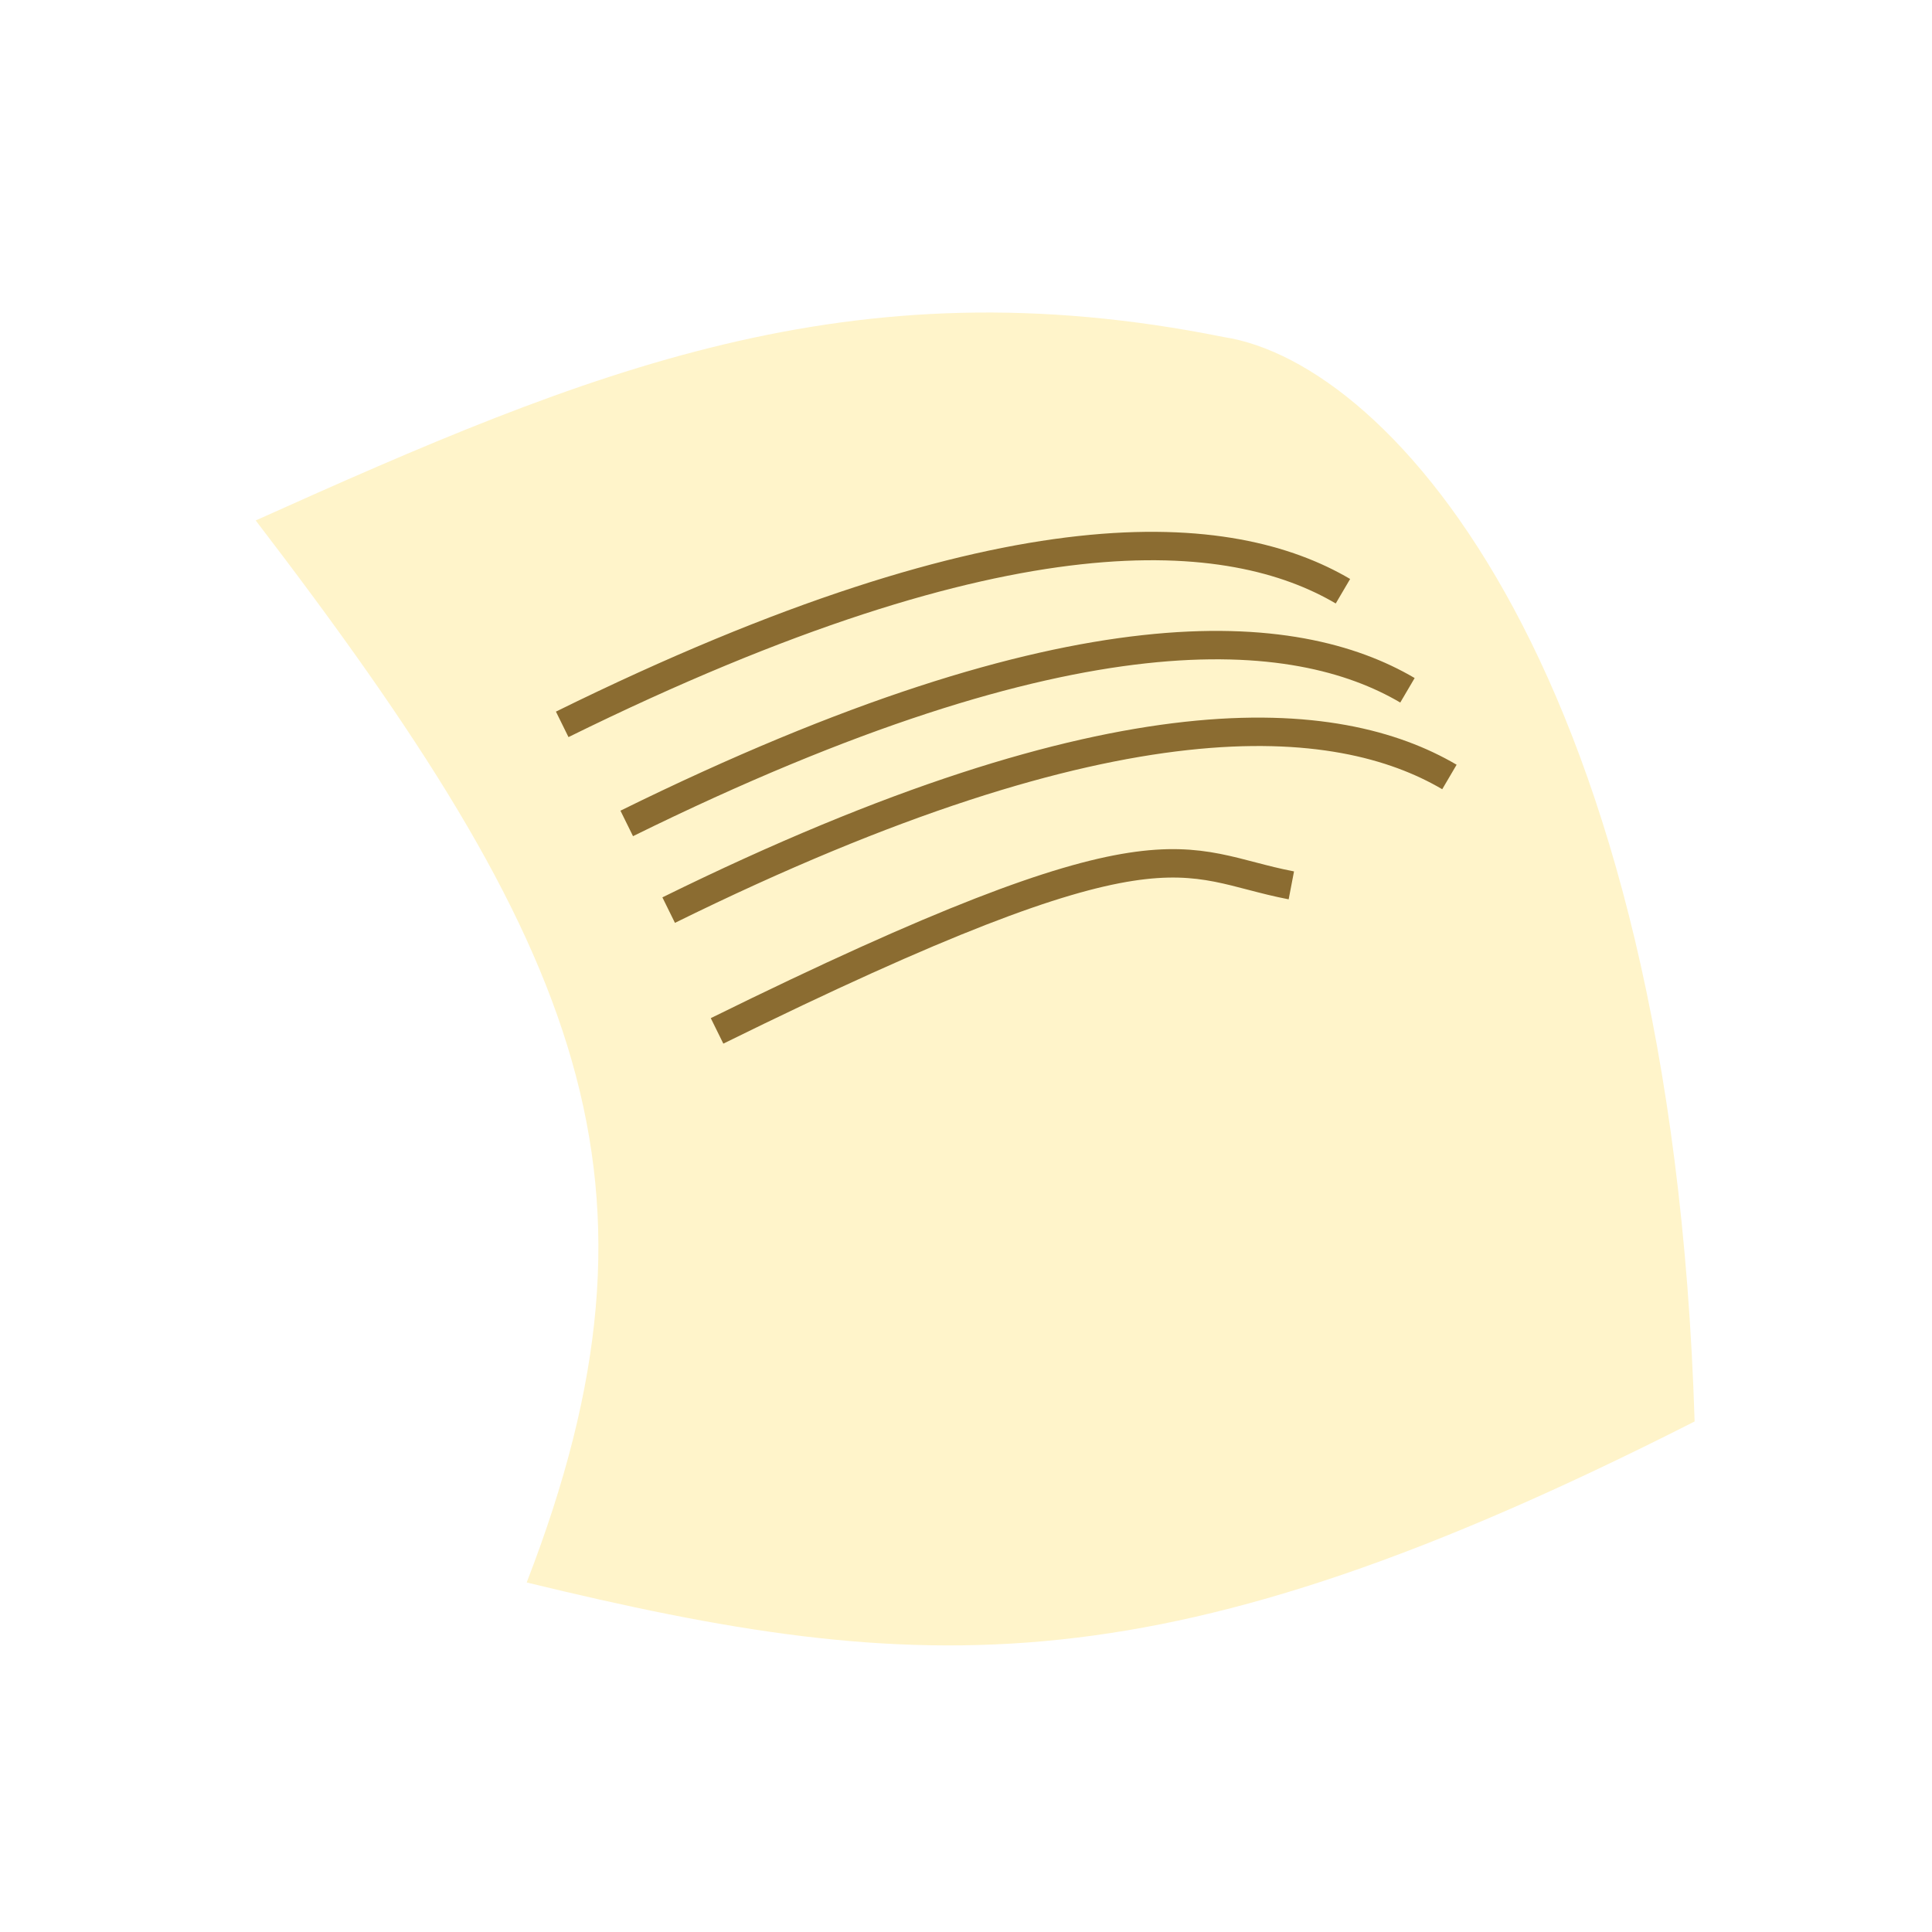
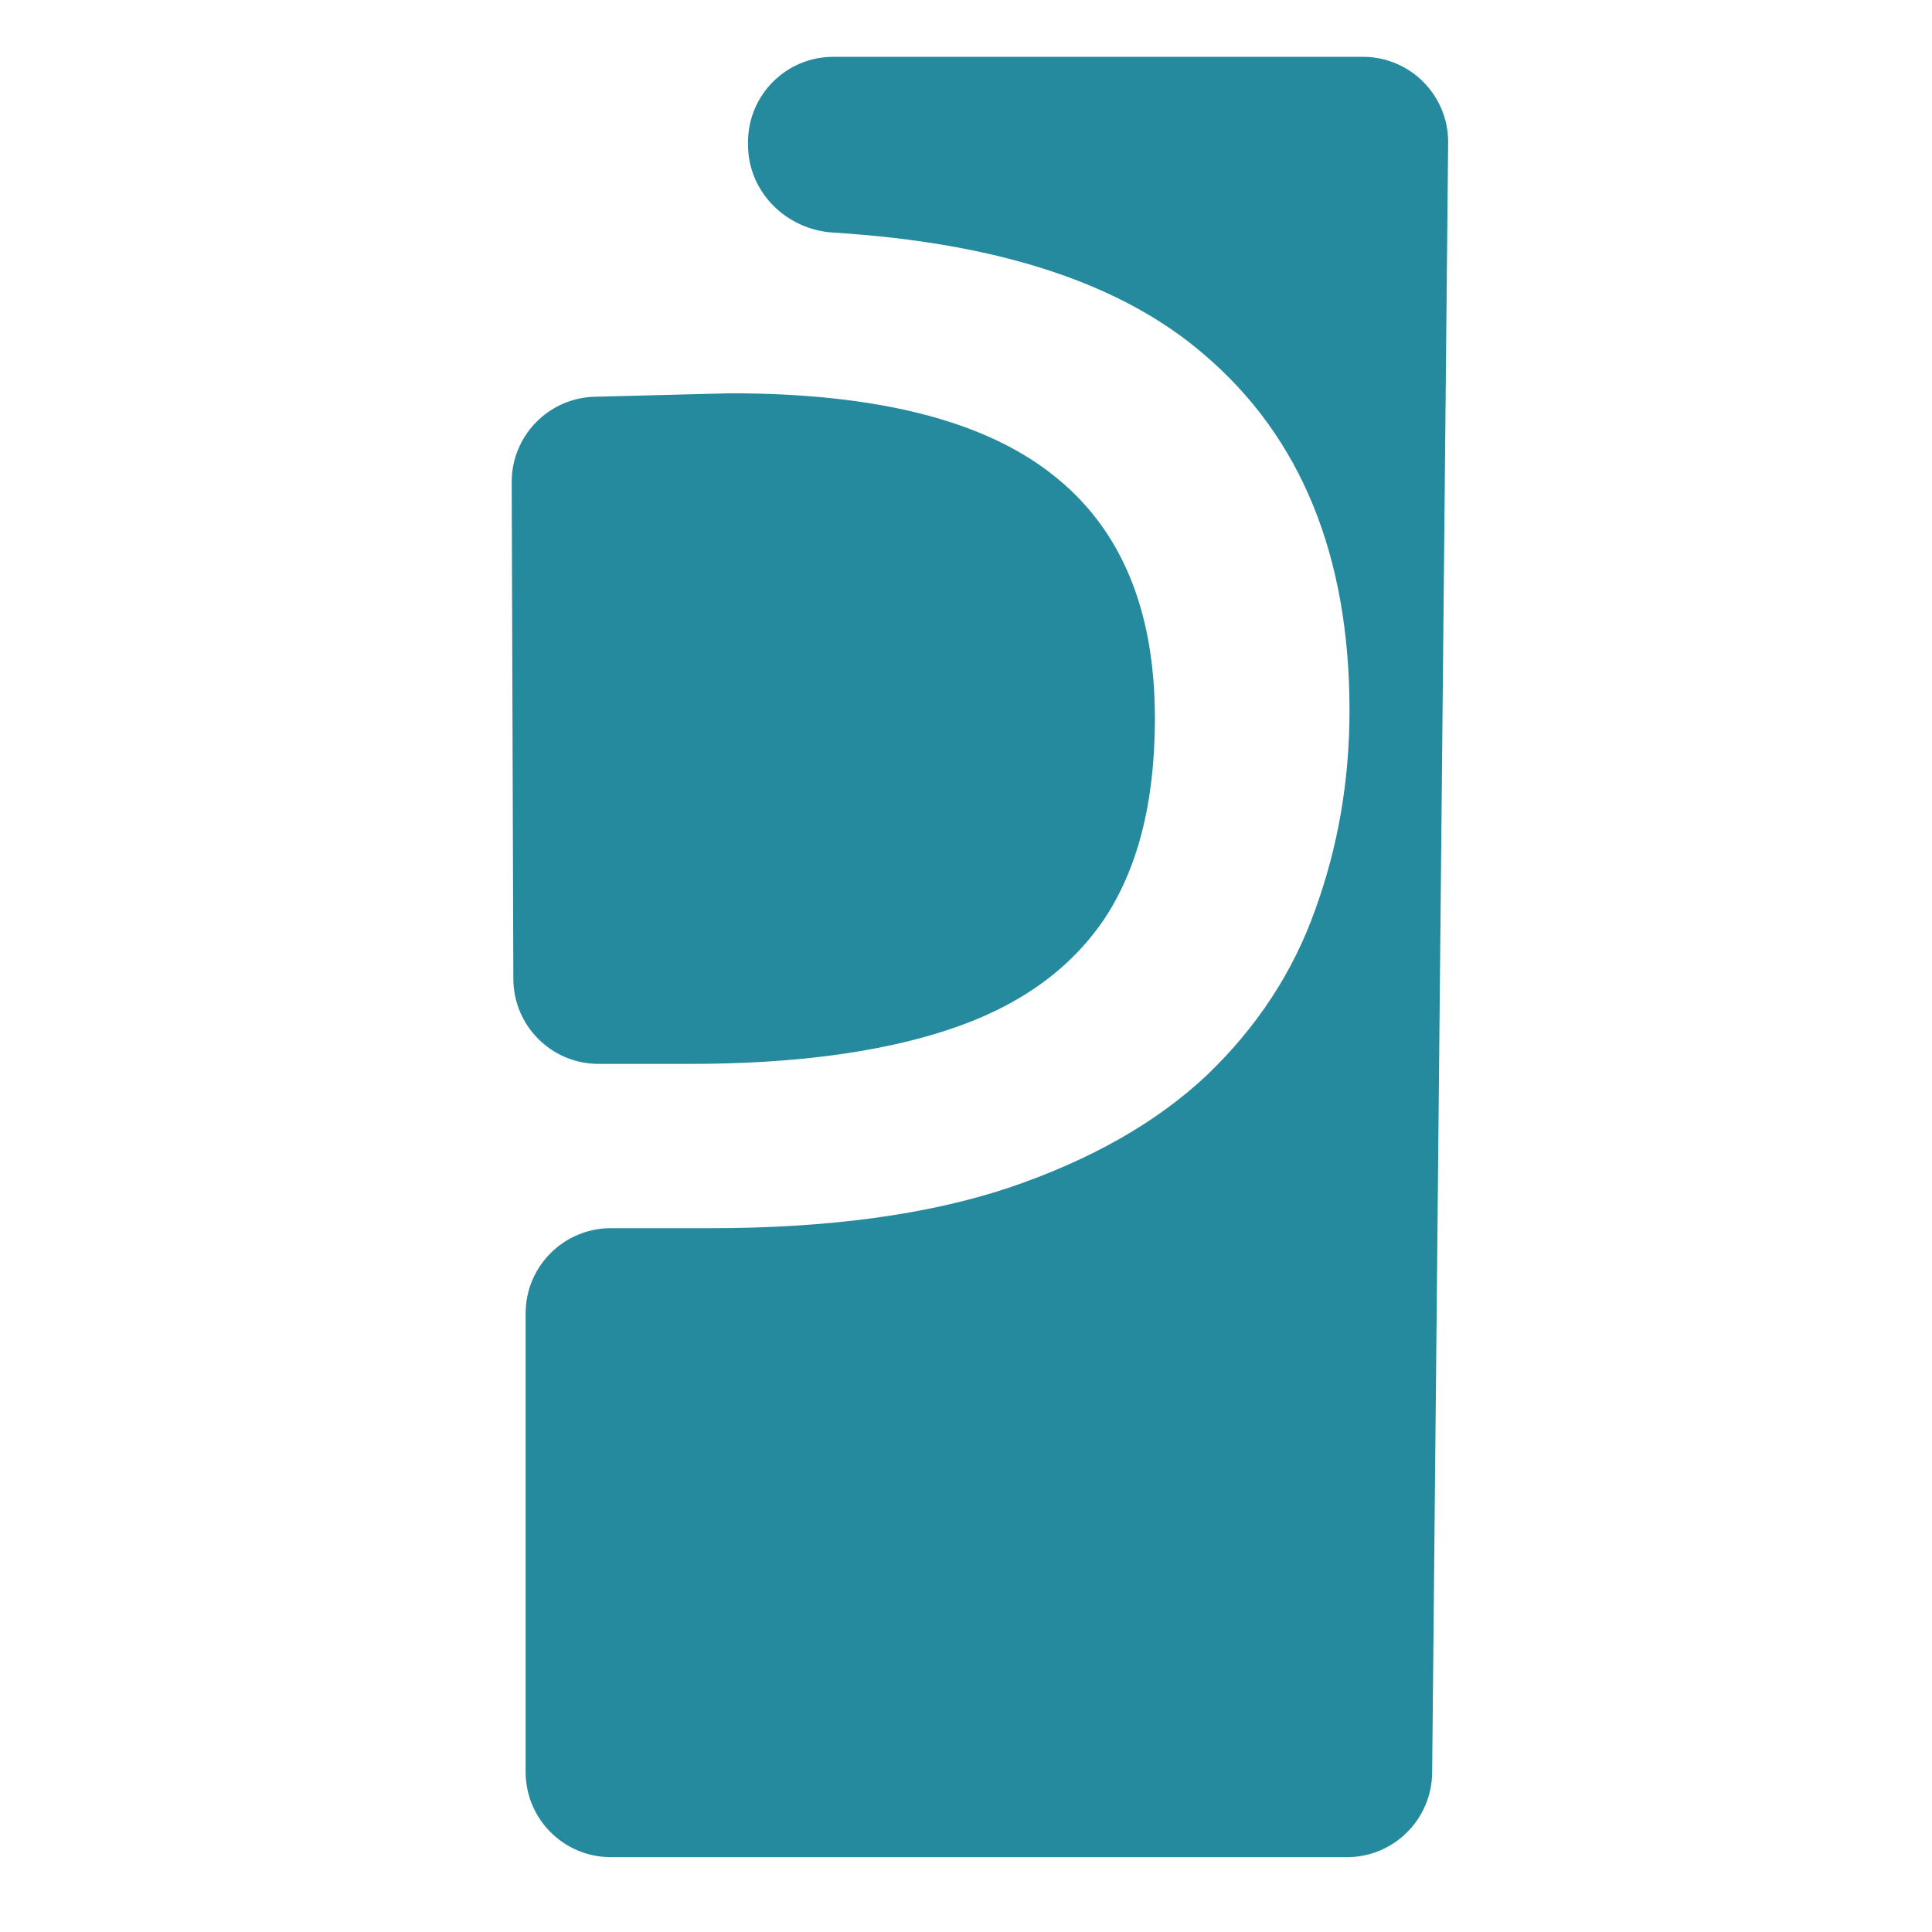
<svg xmlns="http://www.w3.org/2000/svg" width="68" height="68" viewBox="0 0 68 68" fill="none">
-   <path d="M43.066 11.862C49.008 12.771 58.827 23.701 59.645 50.031C40.892 59.554 32.52 59.093 18.538 55.698C23.998 41.59 20.498 33.331 9 18.318C20.737 13.044 29.889 9.211 43.066 11.862Z" fill="#FFF4CA" />
-   <path d="M19.788 25.495C35.628 17.69 43.359 18.513 47.267 20.809M22.059 28.982C37.899 21.177 45.63 22 49.538 24.296M23.535 32.033C39.375 24.229 47.106 25.052 51.015 27.347M25.238 36.284C41.078 28.479 41.476 30.399 45.451 31.162" stroke="#704D0E" stroke-opacity="0.81" />
+   <path d="M26.328 5.099C26.328 6.756 27.674 8.086 29.328 8.187C35.147 8.544 39.505 9.98 42.4 12.495C45.798 15.399 47.498 19.571 47.498 25.01C47.498 27.465 47.096 29.802 46.291 32.02C45.513 34.211 44.242 36.152 42.478 37.842C40.713 39.505 38.392 40.825 35.512 41.802C32.658 42.753 29.156 43.228 25.005 43.228H21.5C19.843 43.228 18.5 44.571 18.5 46.228V62.366C18.5 64.023 19.843 65.366 21.5 65.366H47.407C49.052 65.366 50.39 64.041 50.407 62.396L50.97 5.029C50.987 3.361 49.639 2 47.97 2H29.328C27.671 2 26.328 3.343 26.328 5V5.099ZM25.705 13.842L20.933 13.964C19.302 14.006 18.004 15.343 18.01 16.973L18.068 34.456C18.073 36.109 19.415 37.446 21.068 37.446H24.265C27.897 37.446 30.92 37.05 33.333 36.258C35.771 35.465 37.6 34.185 38.82 32.416C40.039 30.621 40.649 28.244 40.649 25.287C40.649 21.433 39.442 18.568 37.029 16.693C34.617 14.792 30.842 13.842 25.705 13.842Z" fill="#268A9F" />
</svg>
